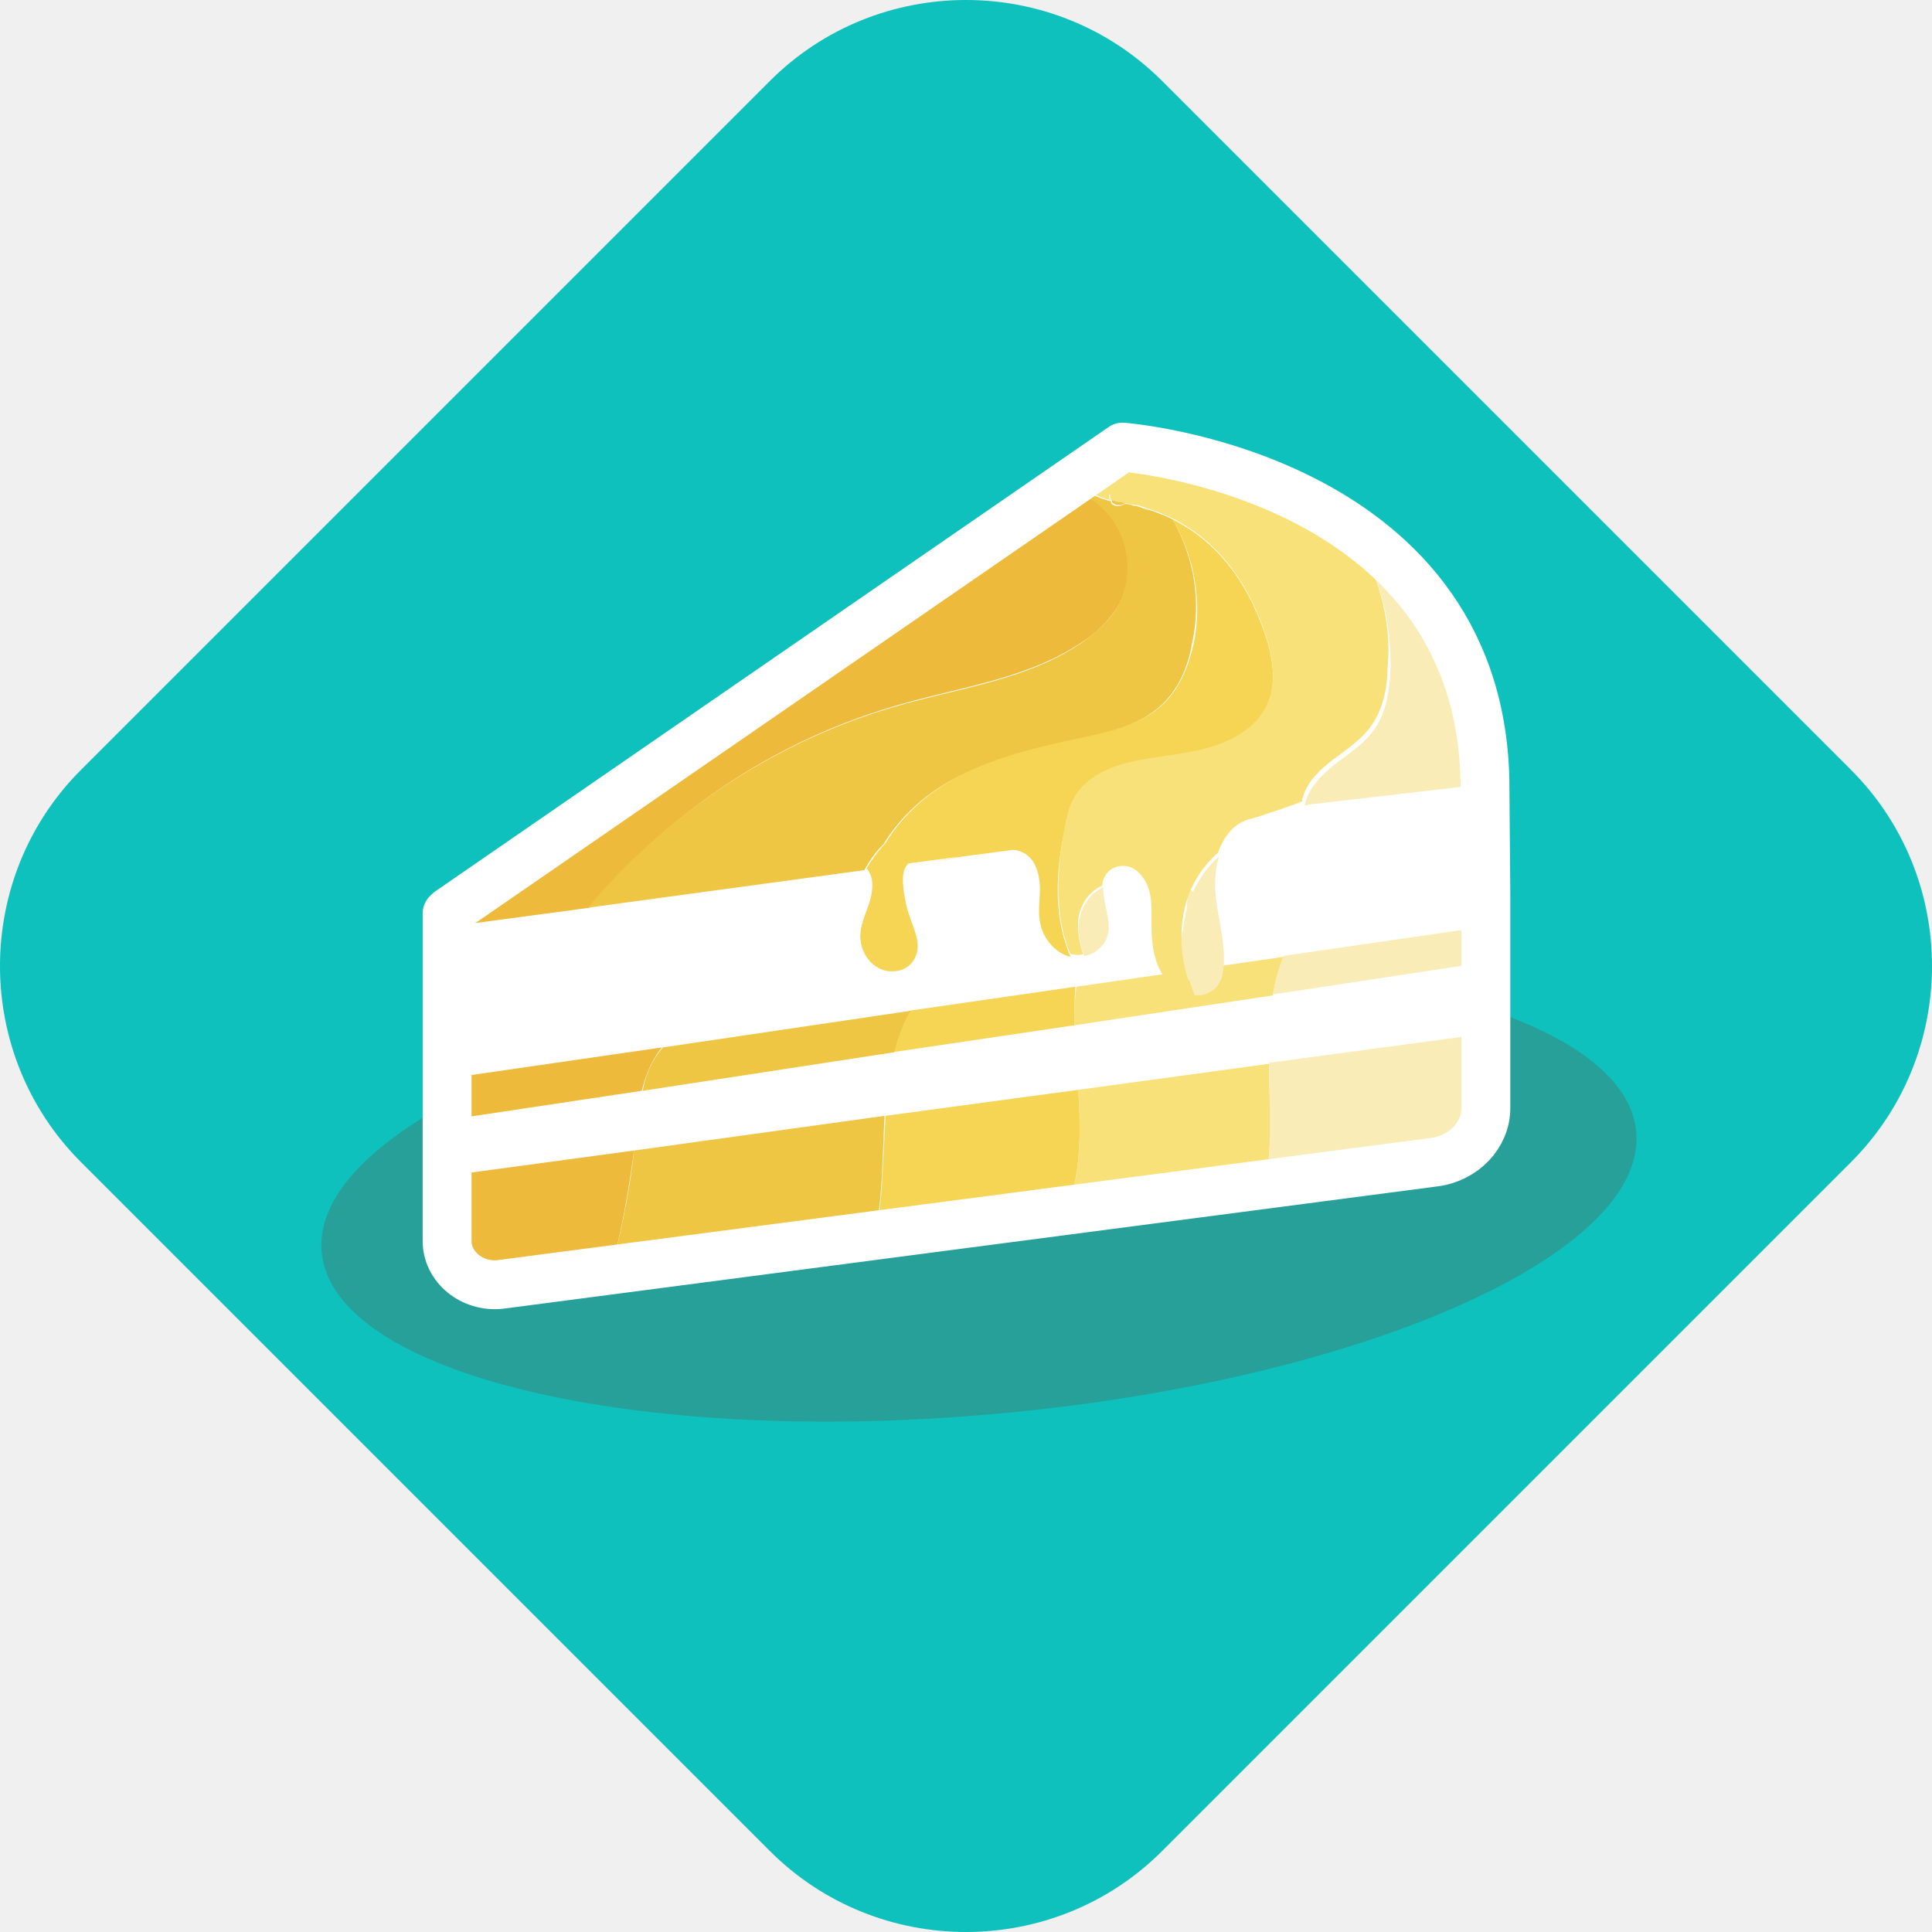
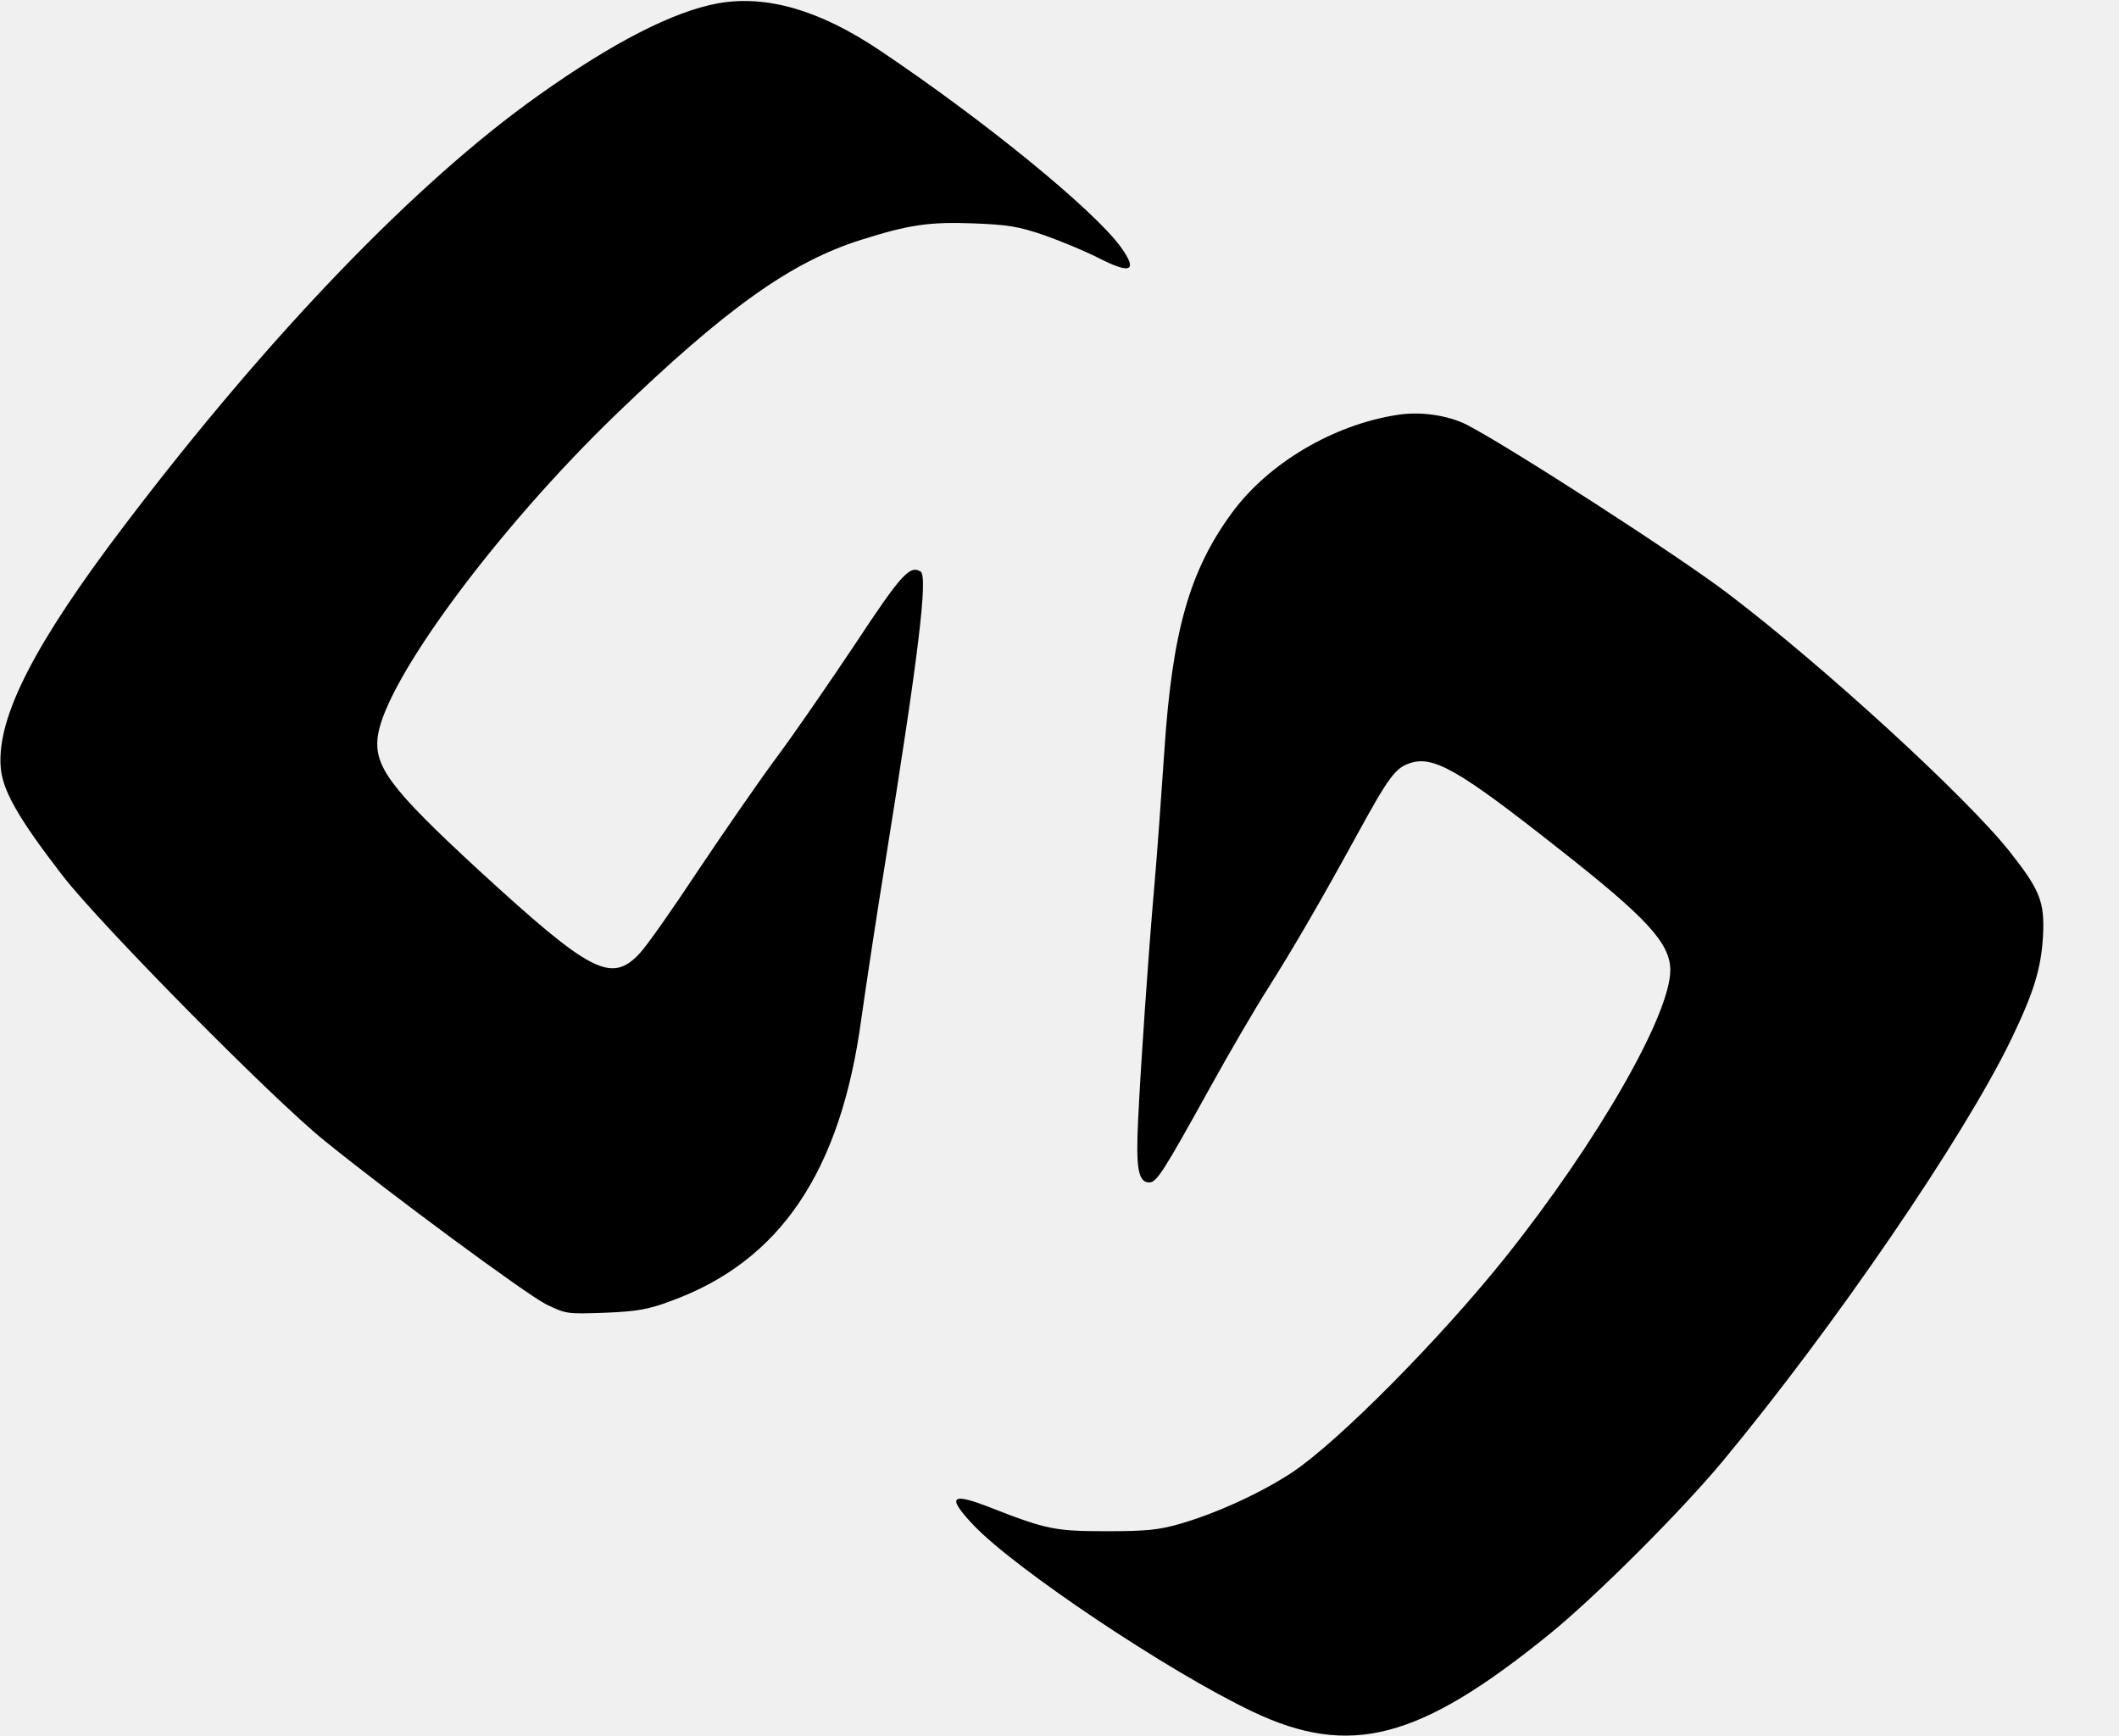
- <svg xmlns="http://www.w3.org/2000/svg" version="1.1" id="Layer_1" x="0px" y="0px" viewBox="0 0 200.5 200.5" enable-background="new 0 0 200.5 200.5" xml:space="preserve">
-   <path fill="#0EC1BC" d="M192.1,120.6l-71.5,71.5c-11.2,11.2-29.5,11.2-40.7,0L8.4,120.6c-11.2-11.2-11.2-29.5,0-40.7L79.9,8.4  c11.2-11.2,29.5-11.2,40.7,0l71.5,71.5C203.3,91.1,203.3,109.4,192.1,120.6z" />
-   <ellipse transform="matrix(0.9958 -9.115107e-02 9.115107e-02 0.9958 -10.8562 9.7731)" fill="#27A09A" cx="101.6" cy="123.7" rx="68.5" ry="23.1" />
-   <g>
-     <path fill="#FFFFFF" d="M153.4,80.8c-0.8-30.3-37.1-32.9-37.1-32.9L47.3,94l0,0l-0.2,0.2l0,1.8l0-1.8v11.2v7.4v3.9v5.3v4.8   c0,2.6,2.6,4.6,5.4,4.3l95.7-12.2c3-0.4,5.2-2.7,5.2-5.4v-4.7V102v-3.4v-6.4L153.4,80.8L153.4,80.8z" />
-     <g>
-       <path fill="#F9E17A" d="M131.7,110.4l-19.8,2.7c0.2,3.3,0.3,6.6-0.4,9.8c-0.1,0.3-0.1,0.5-0.2,0.8l20.3-2.9    c0.2-1.5,0.2-3.1,0.2-4.6C131.8,114.2,131.7,112.3,131.7,110.4z" />
-       <path fill="#F6D555" d="M111.9,113.1l-20,2.7c-0.2,3.6-0.3,7.2-0.7,10.7l20.1-2.8c0.1-0.3,0.1-0.5,0.2-0.8    C112.2,119.6,112.1,116.4,111.9,113.1z" />
-       <path fill="#EDBA3B" d="M47.3,121.9v5.3c0,2.9,2.5,5.1,5.4,4.7l11.1-1.6c0.9-3.6,1.5-7.2,2-10.9L47.3,121.9z" />
-       <path fill="#EFC643" d="M65.8,119.4c-0.4,3.7-1.1,7.3-2,10.9l27.3-3.8c0.5-3.5,0.5-7.1,0.7-10.7L65.8,119.4z" />
-       <path fill="#F9ECB7" d="M131.8,116.1c0,1.5,0,3.1-0.2,4.6l16.4-2.3c3-0.4,5.2-2.9,5.2-5.9v-5.1l-21.5,2.9    C131.7,112.3,131.8,114.2,131.8,116.1z" />
-       <path fill="#F9E17A" d="M111.5,106.4l20.6-3.1c0.2-1.4,0.6-2.7,1.1-4l-21.5,3.1C111.5,103.7,111.5,105,111.5,106.4z" />
-       <path fill="#F9ECB7" d="M132.1,103.2l21.1-3.2v-3.7l-20,2.9C132.7,100.5,132.3,101.9,132.1,103.2z" />
-       <path fill="#EDBA3B" d="M68.6,108.8c0,0,0.1-0.1,0.1-0.1l-21.4,3.1v4.3l19.3-2.9C67,111.6,67.6,110.1,68.6,108.8z" />
-       <path fill="#F6D555" d="M111.5,106.4c0-1.3,0-2.7,0.1-4l-17.3,2.5c-0.8,1.3-1.3,2.8-1.7,4.3L111.5,106.4z" />
-       <path fill="#EFC643" d="M66.7,113.2l26.1-4c0.4-1.5,0.9-3,1.7-4.3l-25.7,3.8c0,0-0.1,0.1-0.1,0.1C67.6,110.1,67,111.6,66.7,113.2z    " />
-       <g>
-         <path fill="none" d="M135.6,83.5l0.1,0C135.7,83.5,135.7,83.5,135.6,83.5z" />
-         <path fill="#F6D555" d="M135.7,83.5l-0.1,0C135.5,83.7,135.7,83.5,135.7,83.5z" />
-         <path fill="#F9ECB7" d="M123.4,92.1c1.2,1.3,1.8,3,2.2,4.7c0.3,1.2,0.5,2.6-0.1,3.7c-0.6,1.1-2.2,1.7-3.1,0.8     c-1-1-0.4-2.6,0.1-3.9c0.7-1.9,0.9-4.1,0.5-6.1" />
-         <path fill="#F9ECB7" d="M112,95.6c-0.2,1.2,0.1,2.4,0.5,3.6c0.6-0.1,1.1-0.3,1.5-0.7c2.1-1.7,0.4-4.4,0.5-6.4     C113.1,92.7,112.2,94.1,112,95.6z" />
-         <path fill="#F9ECB7" d="M123.4,93.6c-1.1,3.1-0.7,6.6,0.6,9.7c0.3,0,0.7,0,1-0.1c1.6-0.5,1.9-1.8,2-3c0.2-2.7-0.8-5.4-0.9-8.2     c0-1,0.1-2.1,0.4-3.1C125.1,90.1,124,91.8,123.4,93.6z" />
-         <path fill="#F9ECB7" d="M139.9,54.5c3,4.4,4.6,9.7,4.4,15.1c-0.1,2.3-0.5,4.6-1.9,6.4c-1.1,1.4-2.7,2.4-4.1,3.5     c-1.3,1.1-2.6,2.4-2.9,4.1c0.1,0,0.2-0.1,0.3-0.1c0.1,0,0.1,0,0.1,0l15.5-1.8c1-0.1,1.8-1,1.7-2     C152.2,67.5,146.6,59.6,139.9,54.5z" />
-         <path fill="#F6D555" d="M131.2,65.6c-1.9-5.5-5-9.4-9.5-11.7c2.2,3.8,3.1,8.4,2.2,12.8c-0.5,2.3-1.4,4.6-3.1,6.3     c-2.4,2.3-5.8,2.9-9,3.6c-4.7,1-9.5,2.1-13.6,4.7c-2.5,1.5-4.8,3.7-6.3,6.2c0,0,0,0,0,0c-0.1,0.1-0.1,0.1-0.2,0.2     c-0.7,0.8-1.3,1.6-1.8,2.5l0.1,0c0.7,0.9,0.6,2.1,0.3,3.2c-0.3,1.1-0.9,2.2-1,3.4c-0.2,1.9,1.2,4.1,3.4,4c0.9,0,1.8-0.5,2.2-1.3     c0.8-1.4,0-2.9-0.5-4.4c-0.4-1.1-0.6-2.3-0.7-3.5c0-0.7,0-1.5,0.6-2c0,0,0,0,0,0l5.3-0.7c-1,0.2-2,0.4-2.9,0.6l3.1-0.6l5.3-0.7     c0.4,0,0.7,0.1,1.1,0.3c1.2,0.6,1.6,2,1.7,3.2c0.1,1.3-0.2,2.6,0,3.8c0.2,1.7,1.5,3.4,3.2,3.8c-0.3-0.7-0.5-1.3-0.7-2     c-1-3.6-0.7-7.5,0.1-11.2c0.2-1.1,0.5-2.2,1-3.1c0.4-0.7,0.9-1.2,1.6-1.7c0.5-0.4,1-0.7,1.5-1c2.8-1.4,6-1.5,9.1-2     c3.1-0.6,6.3-1.9,7.7-4.7C132.6,71,132.1,68.1,131.2,65.6z" />
-         <path fill="none" d="M116.8,52.2C116.8,52.2,116.8,52.2,116.8,52.2c-0.2,0-0.3-0.1-0.5-0.1C116.5,52.2,116.6,52.2,116.8,52.2z" />
-         <path fill="none" d="M117.8,52.5c-0.3-0.1-0.6-0.2-1-0.2c0,0,0,0,0,0C117.1,52.3,117.4,52.4,117.8,52.5z" />
-         <path fill="none" d="M117.9,52.5c0.4,0.1,0.8,0.2,1.2,0.4C118.7,52.7,118.3,52.6,117.9,52.5z" />
-         <path fill="none" d="M119.2,52.9c0.9,0.3,1.7,0.6,2.5,1C120.9,53.5,120.1,53.2,119.2,52.9z" />
-         <path fill="#F9E17A" d="M115.2,51.3c0,0.2,0,0.4,0.1,0.6c0,0,0.1,0,0.1,0c0-0.2,0-0.3,0-0.5C115.3,51.4,115.3,51.3,115.2,51.3z" />
-         <path fill="#F9E17A" d="M139.9,54.5c-10.6-8.2-23.9-9.2-23.9-9.2l-1.2,0.9l-2.5,1.8l-2.5,1.8c1,0.2,1.9,0.4,2.9,0.7     c0.5,0.7,1.4,1.1,2.5,1.4c-0.1-0.2-0.1-0.4-0.1-0.6c0.1,0,0.1,0.1,0.2,0.1c0,0.2,0,0.3,0,0.5c0.3,0.1,0.6,0.1,0.9,0.2     c0.2,0,0.3,0.1,0.5,0.1c0.3,0.1,0.6,0.1,1,0.2c0.1,0,0.1,0,0.2,0c0.4,0.1,0.8,0.2,1.2,0.4c0,0,0,0,0.1,0c0.9,0.3,1.7,0.6,2.5,1     c0,0,0,0,0,0v0c4.5,2.3,7.6,6.2,9.5,11.7c0.9,2.5,1.4,5.4,0.2,7.8c-1.4,2.8-4.6,4.1-7.7,4.7c-3.1,0.6-6.3,0.7-9.1,2     c-1.2,0.6-2.4,1.5-3.1,2.7c-0.6,1-0.8,2.1-1,3.1c-0.7,3.7-1,7.6-0.1,11.2c0.2,0.7,0.4,1.4,0.7,2c0.2,0,0.4,0.1,0.7,0.1     c0.2,0,0.4,0,0.6-0.1c-0.4-1.2-0.6-2.4-0.5-3.6c0.2-1.5,1.1-2.9,2.5-3.5c0-0.6,0.3-1.2,0.8-1.6c0.8-0.6,2-0.6,2.8,0.1     c1.7,1.5,1.5,3.6,1.5,5.5c0,2.3,0.3,4.8,2.1,6.3c0.6,0.5,1.4,0.8,2.2,0.8c-1.3-3-1.6-6.5-0.6-9.7c0.6-1.8,1.7-3.5,3.2-4.8     c0.6-1.7,1.7-3.1,3.3-3.5c0.6-0.1,4.3-1.4,5.4-1.8c0.3-1.7,1.5-3,2.9-4.1c1.4-1.1,3-2.1,4.1-3.5c1.4-1.8,1.9-4.2,1.9-6.4     C144.5,64.3,142.9,58.9,139.9,54.5z" />
-         <path fill="#EFC643" d="M115.4,51.9c0,0.1,0,0.1,0,0.2c0.3,0.4,1,0.4,1.4,0.1c-0.2,0-0.3-0.1-0.5-0.1     C116,52.1,115.7,52,115.4,51.9z" />
-         <path fill="#EFC643" d="M117.8,52.5c0.1,0,0.1,0,0.2,0C117.9,52.5,117.8,52.5,117.8,52.5z" />
-         <polygon fill="#EFC643" points="121.7,53.9 121.7,53.9 121.7,53.9    " />
-         <path fill="#EFC643" d="M119.1,52.9C119.2,52.9,119.2,52.9,119.1,52.9C119.2,52.9,119.2,52.9,119.1,52.9z" />
-         <path fill="#EDBA3B" d="M93.8,73c6.4-1.8,13.2-2.7,18.7-6.5c1.5-1,2.8-2.3,3.7-3.9c1.3-2.5,1.2-5.8-0.3-8.2     c-1.4-2.3-3.9-3.9-6.6-4.2L48.9,94.8c-0.4,0.3-0.2,1,0.4,1l11.9-1.6C69.6,84,81.1,76.5,93.8,73z" />
-         <path fill="#EFC643" d="M121.7,53.9C121.7,53.9,121.7,53.9,121.7,53.9c-0.8-0.4-1.6-0.7-2.5-1c0,0,0,0-0.1,0     c-0.4-0.1-0.8-0.3-1.2-0.4c-0.1,0-0.1,0-0.2,0c-0.3-0.1-0.6-0.2-1-0.2c-0.4,0.3-1.1,0.3-1.4-0.1c0-0.1,0-0.1,0-0.2     c0,0-0.1,0-0.1,0c0,0,0,0.1,0,0.1c0,0,0-0.1,0-0.1c-1.1-0.3-2-0.6-2.5-1.4c-1-0.3-1.9-0.5-2.9-0.7l-0.6,0.4     c2.7,0.3,5.2,1.9,6.6,4.2c1.5,2.5,1.6,5.7,0.3,8.2c-0.8,1.6-2.2,2.8-3.7,3.9c-5.4,3.8-12.3,4.7-18.7,6.5     c-12.7,3.5-24.2,11-32.7,21.1l28.7-3.9c0.5-0.9,1.1-1.8,1.8-2.5c0.1-0.1,0.1-0.1,0.2-0.2c1.5-2.5,3.8-4.7,6.3-6.2     c4.1-2.5,8.9-3.7,13.6-4.7c3.2-0.7,6.6-1.3,9-3.6c1.7-1.6,2.7-3.9,3.1-6.3C124.7,62.4,123.9,57.8,121.7,53.9z" />
-       </g>
-     </g>
-     <path fill="none" stroke="#FFFFFF" stroke-width="5.074" stroke-linecap="round" stroke-linejoin="round" stroke-miterlimit="10" d="   M154.1,80.8c-0.8-31.6-37.6-34.4-37.6-34.4L46.6,94.6l0,0l-0.2,0.2l0,0l0,0v11.7v7.7v4.1v5.5v5c0,2.7,2.6,4.8,5.5,4.5l97-12.7   c3-0.4,5.3-2.8,5.3-5.6v-4.9v-7v-3.5v-6.7L154.1,80.8L154.1,80.8z" />
+ <svg xmlns="http://www.w3.org/2000/svg" version="1.0" width="647pt" height="530pt" viewBox="0 0 647 530" preserveAspectRatio="xMidYMid meet">
+   <g transform="translate(0,530) scale(0.1,-0.1)" fill="#000000" stroke="none">
+     <path d="M2193 5290 c-137 -25 -321 -119 -550 -282 -372 -264 -820 -729 -1260 -1308 -277 -364 -392 -588 -381 -741 5 -72 54 -157 188 -331 113 -147 639 -680 800 -810 202 -164 616 -469 677 -500 62 -30 64 -30 180 -26 98 4 132 10 199 35 336 121 521 396 584 863 12 85 45 306 75 490 98 610 129 860 106 875 -33 20 -59 -8 -197 -217 -78 -117 -186 -274 -241 -348 -55 -74 -164 -232 -243 -350 -78 -118 -158 -232 -178 -252 -86 -91 -149 -58 -490 255 -271 250 -322 318 -308 412 26 173 367 633 727 980 335 323 535 466 749 533 146 46 206 55 342 50 104 -4 137 -9 216 -36 51 -18 123 -48 161 -67 104 -54 127 -44 73 31 -84 115 -419 388 -737 601 -182 122 -344 169 -492 143z" />
+     <path d="M4265 4033 c-194 -30 -392 -147 -503 -298 -130 -177 -183 -363 -207 -730 -9 -132 -22 -314 -30 -405 -19 -217 -42 -552 -50 -720 -7 -146 0 -190 34 -190 23 0 43 32 186 290 59 107 138 242 175 300 79 125 157 259 270 465 100 183 120 210 165 225 72 24 150 -21 454 -261 269 -211 340 -288 341 -370 1 -136 -223 -526 -503 -877 -199 -249 -510 -563 -651 -657 -94 -62 -230 -125 -345 -158 -63 -18 -102 -22 -221 -22 -157 0 -184 5 -353 71 -124 49 -138 36 -55 -52 127 -134 596 -448 853 -570 297 -141 508 -86 905 236 142 115 403 376 531 530 340 410 734 986 879 1285 70 145 92 217 98 317 5 104 -8 139 -101 257 -132 167 -570 568 -860 788 -152 116 -667 448 -798 516 -57 29 -143 42 -214 30z" />
  </g>
</svg>
